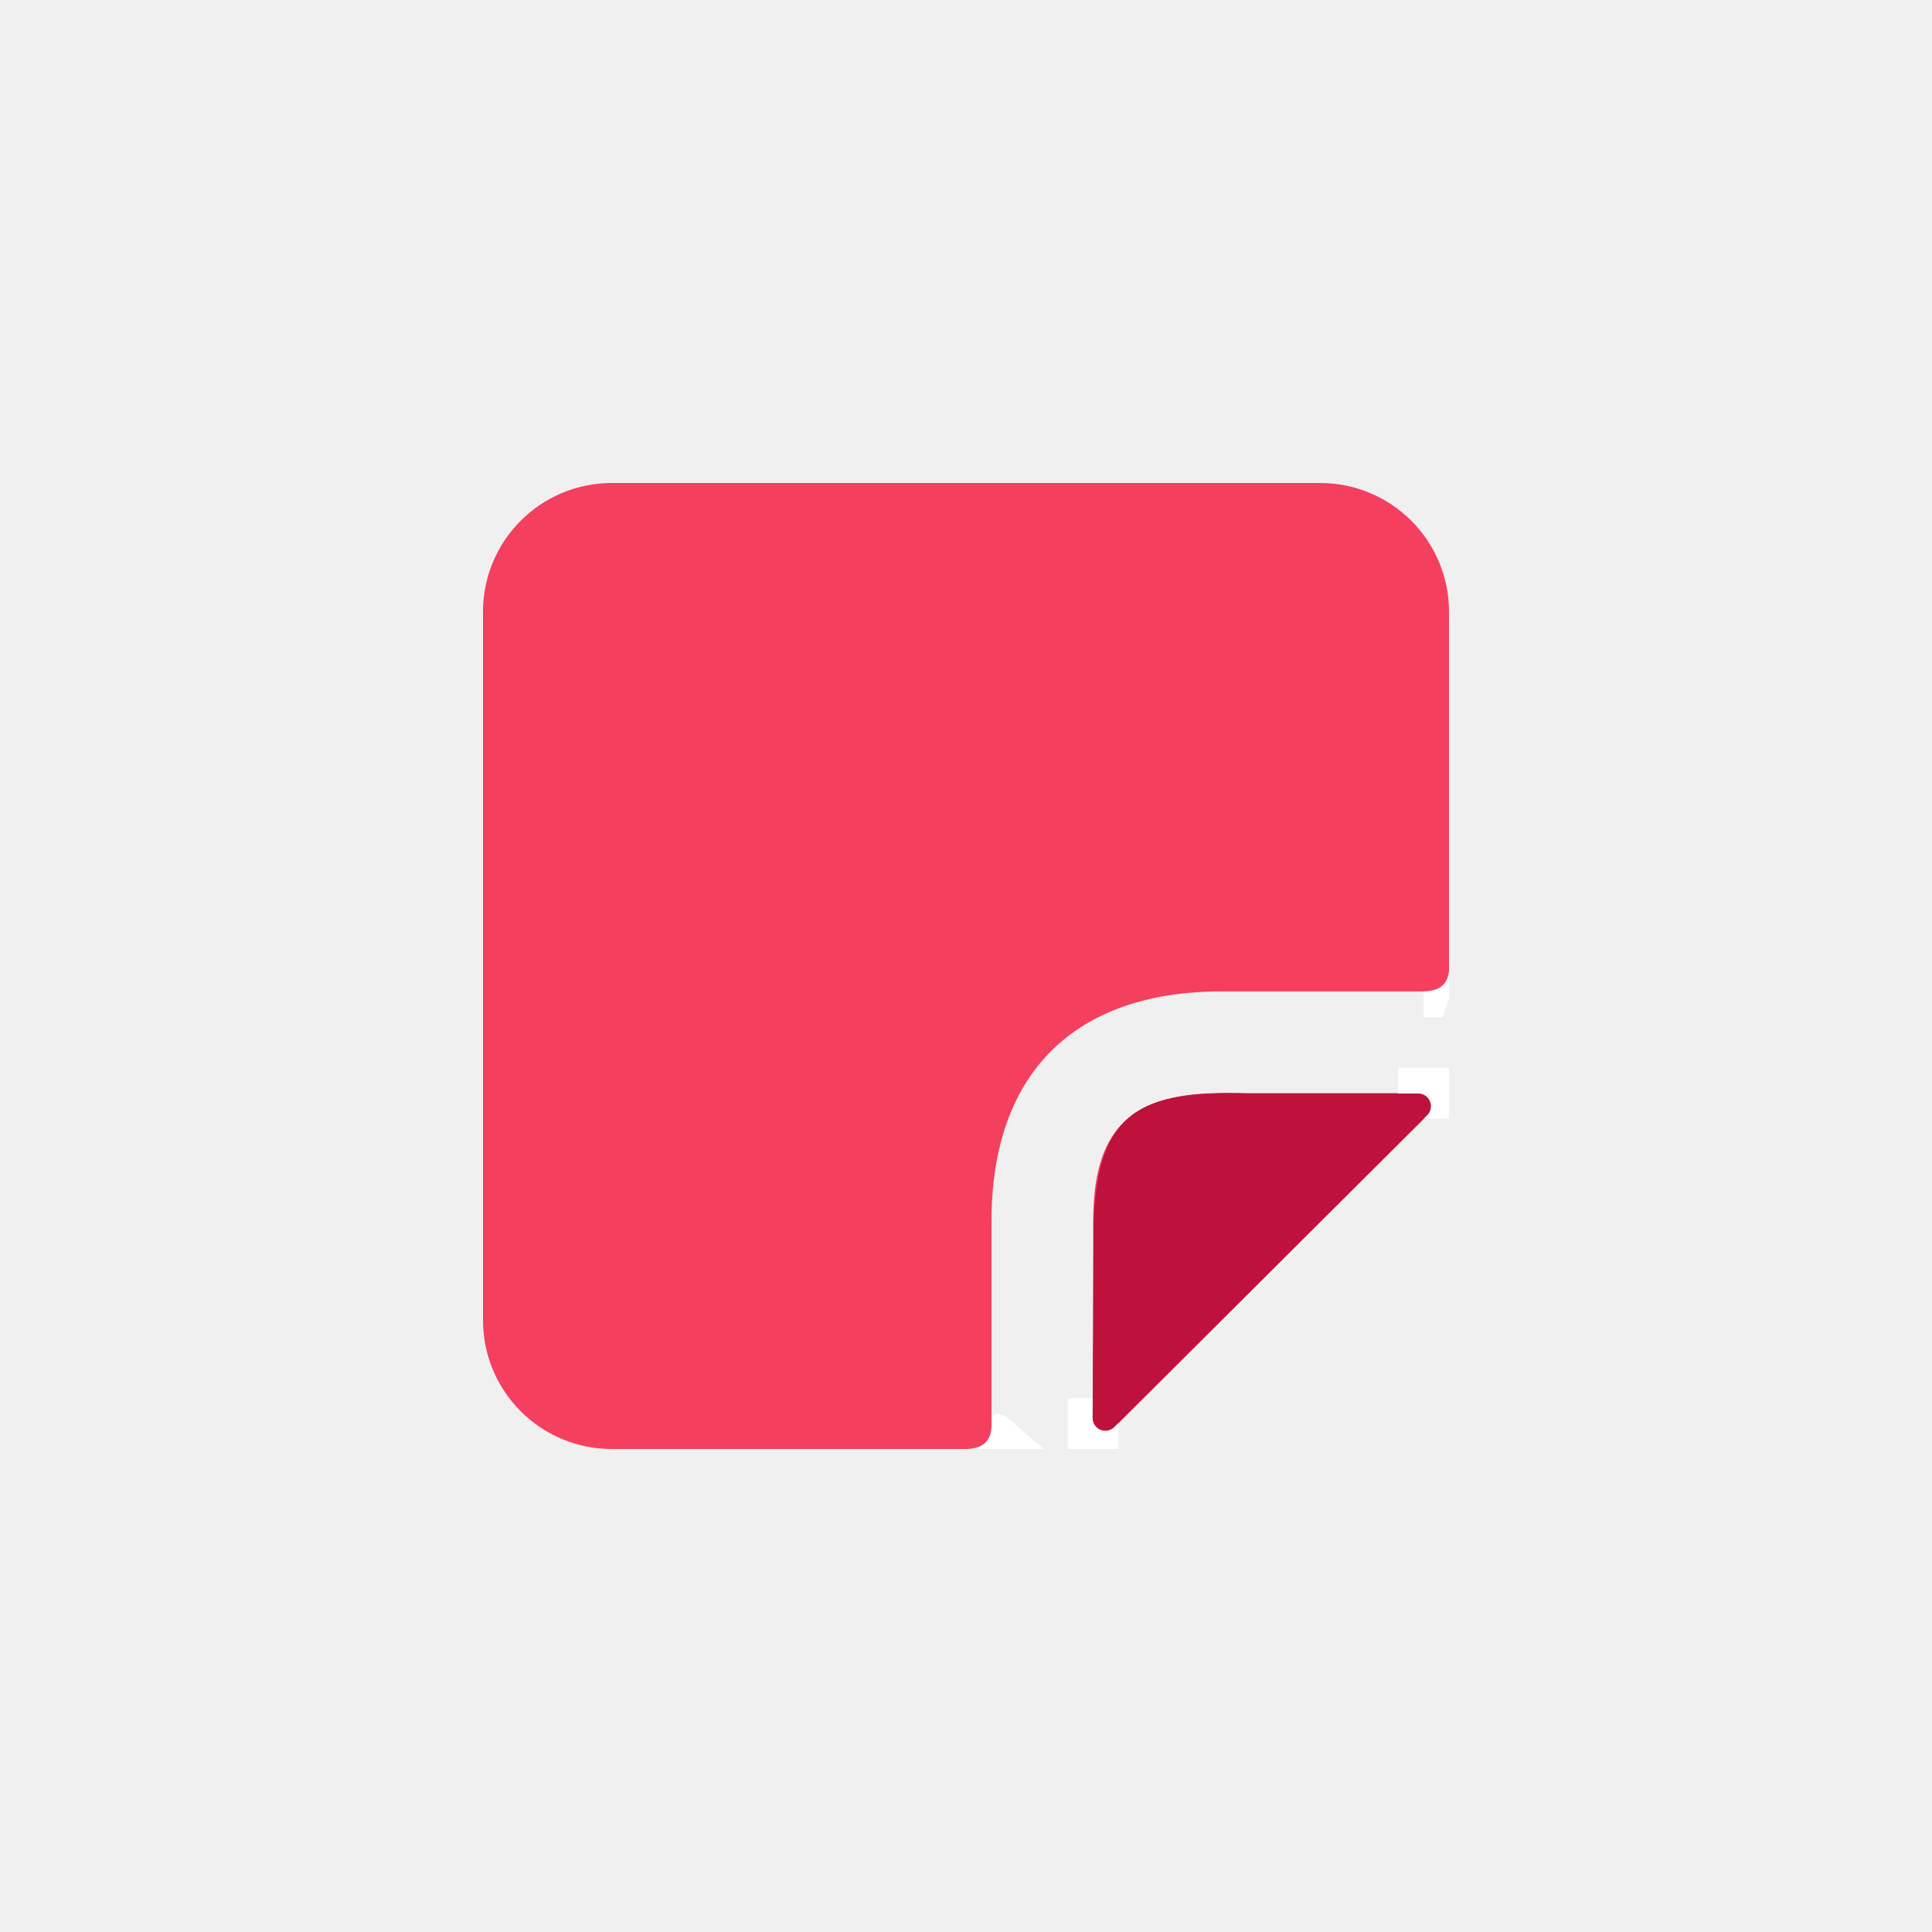
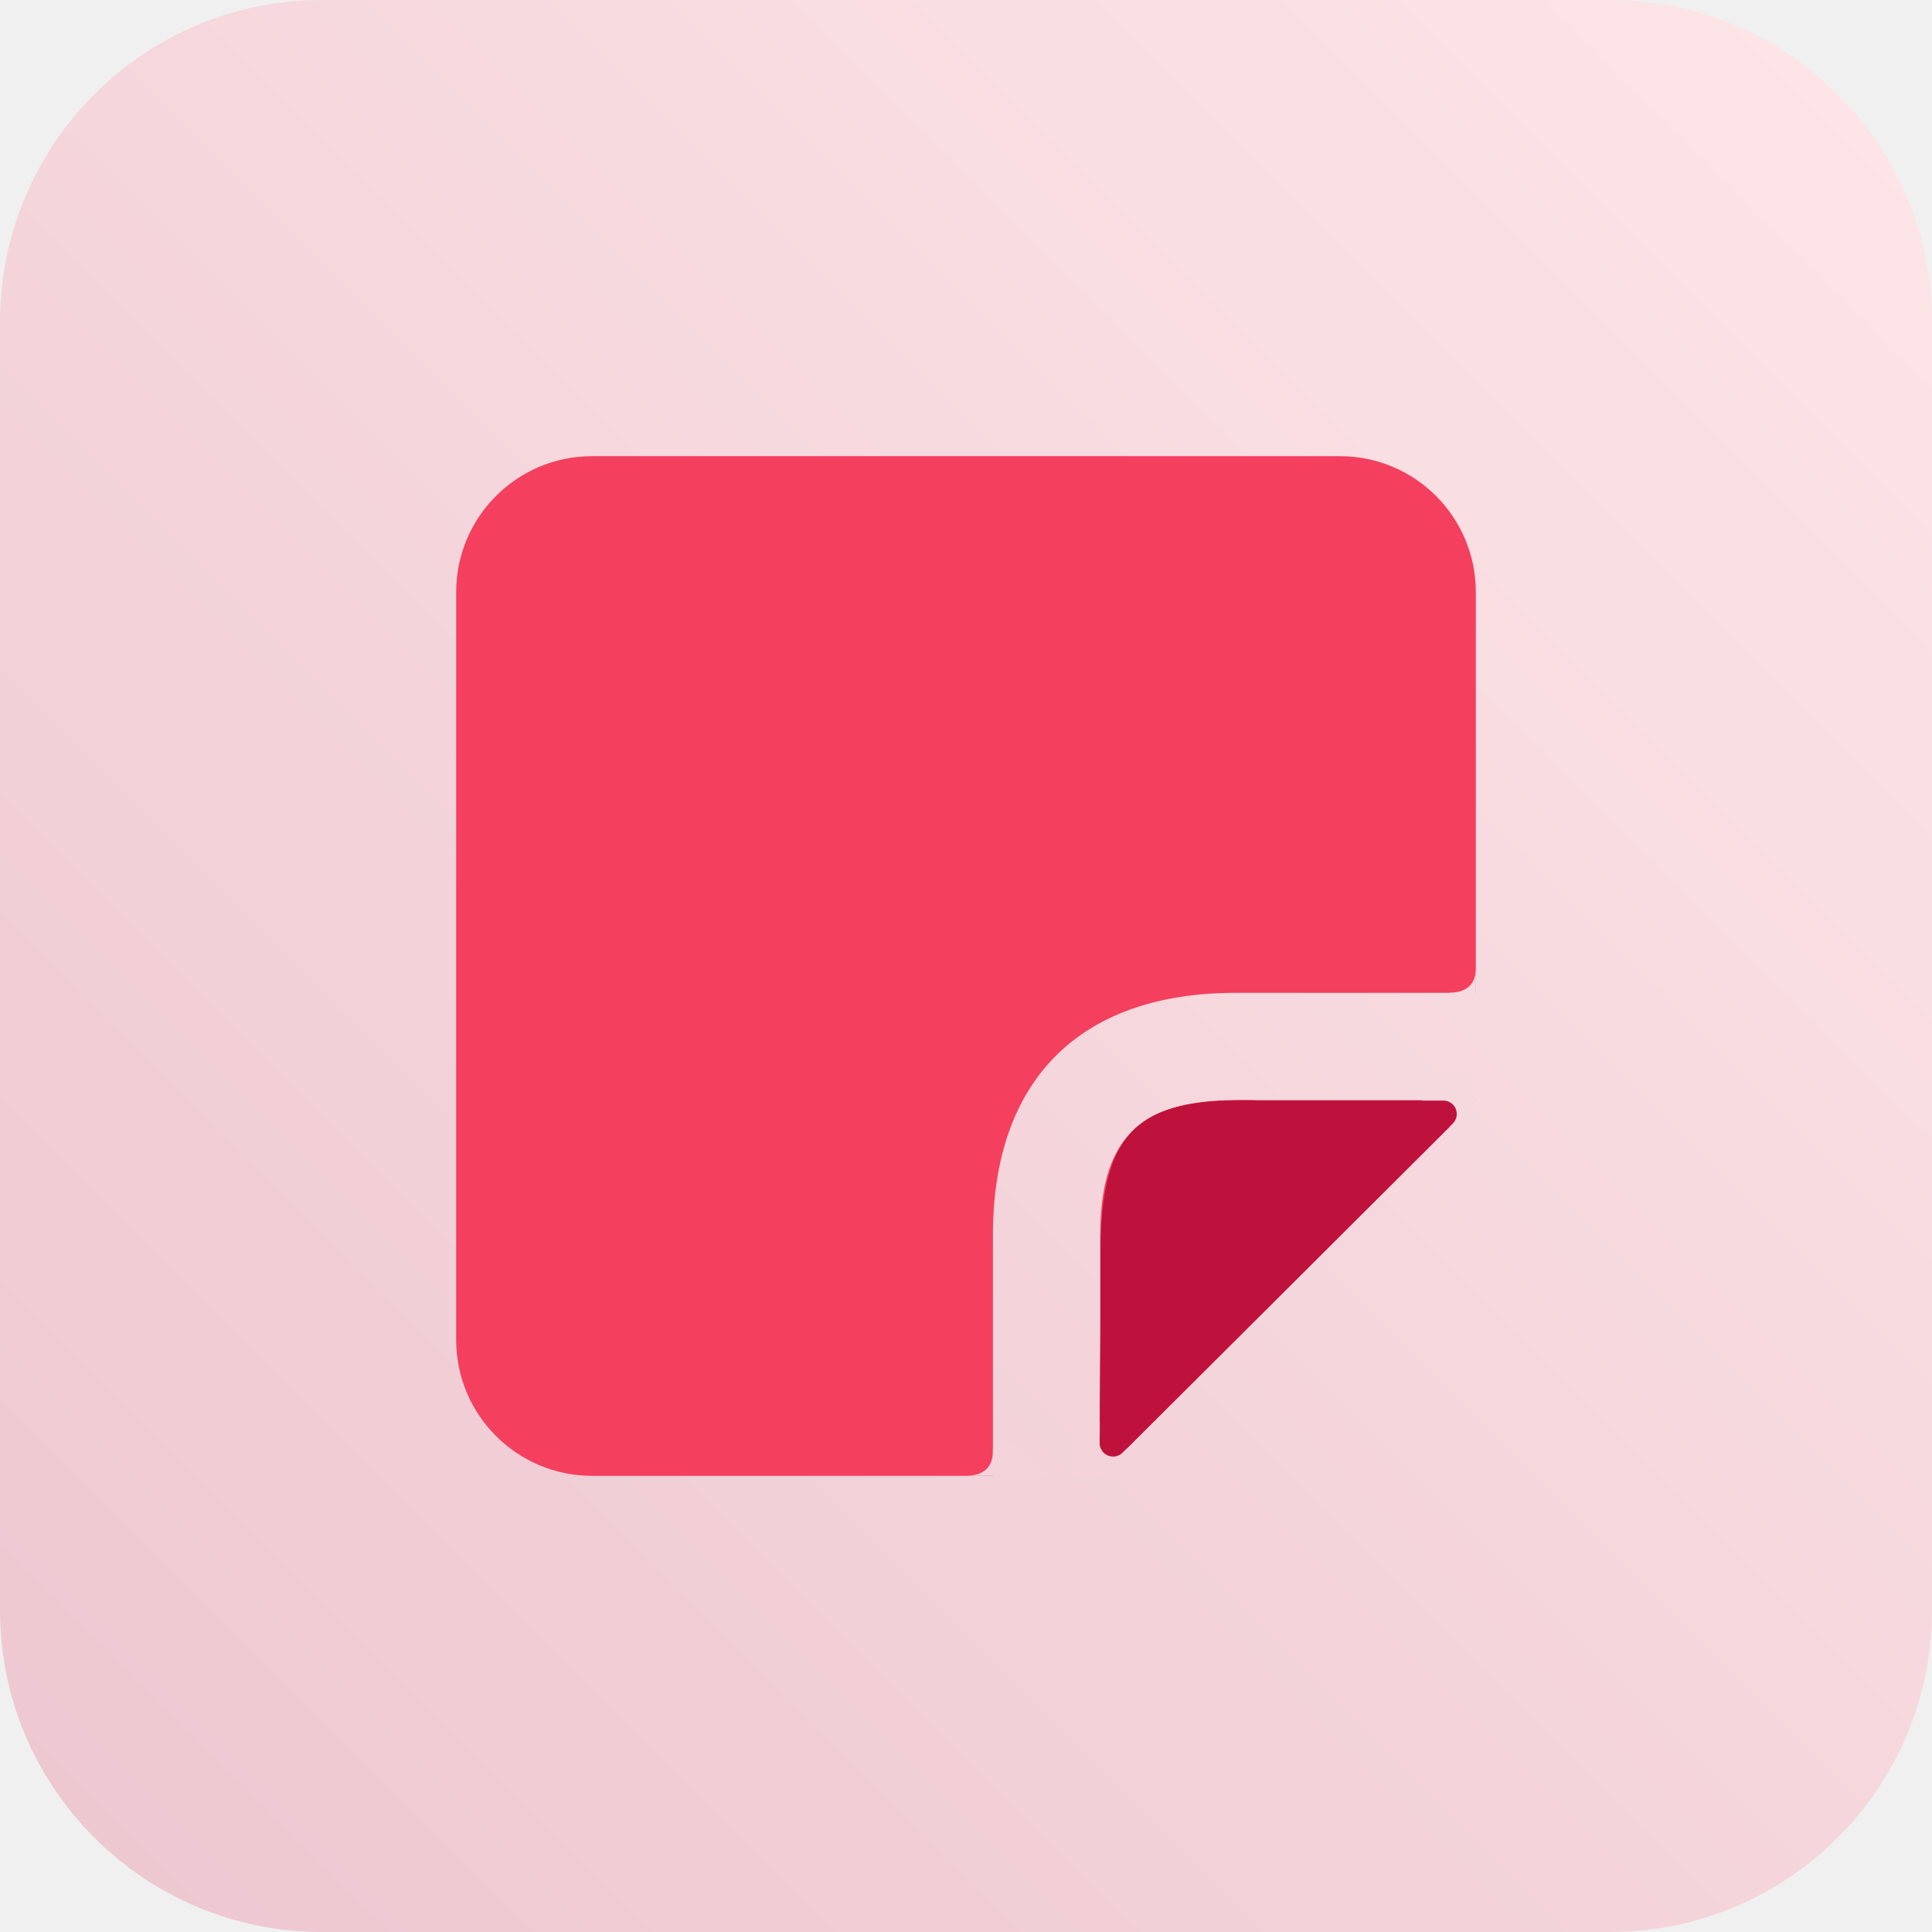
- <svg xmlns="http://www.w3.org/2000/svg" width="76px" height="76px" viewBox="0 0 76 76" version="1.1">
+ <svg xmlns="http://www.w3.org/2000/svg" width="72px" height="72px" viewBox="0 0 72 72" version="1.1">
  <defs>
    <linearGradient x1="-3.88578059e-14%" y1="100%" x2="100%" y2="2.77555756e-15%" id="linearGradient-1">
-       <stop stop-color="#FFFFFF" offset="0%" />
-       <stop stop-color="#F0F1FD" offset="100%" />
+       <stop stop-color="#EDC6D0" offset="0%" />
+       <stop stop-color="#FDE6E8" offset="100%" />
    </linearGradient>
  </defs>
  <g id="release-notes" stroke="none" stroke-width="1" fill="none" fill-rule="evenodd">
-     <rect id="Rectangle-Copy-6" fill="url(#linearGradient-1)" opacity="0" x="0" y="0" width="76" height="76" rx="12" />
-     <g id="Group-2" transform="translate(19, 19)">
-       <g id="Group">
-         <path d="M32.933,0 C35.732,3.74149575e-16 38,2.268 38,5.067 L38,20 L29.048,20 C23.248,20 20.003,23.24 20.003,29.035 L20.003,38 L5.067,38 C2.268,38 3.42685896e-16,35.732 0,32.933 L0,5.067 C-3.42685896e-16,2.268 2.268,5.14028844e-16 5.067,0 L32.933,0 Z M23.969,38 L24.002,37.966 L24.003,29.035 C24.003,25.533 25.389,24.069 28.801,24.002 L29.048,24 L38,24 L38,24.015 L24.002,37.966 L24.003,38 L23.969,38 Z" id="Combined-Shape" fill="#F43F5E" />
-         <path d="M23.981,36.778 C24.004,34.461 24.016,32.204 24.016,30.007 C23.969,24.972 25.451,23.879 30.044,24.015 C32.293,24.015 34.543,24.015 36.792,24.015 C37.068,24.016 37.291,24.241 37.289,24.517 C37.289,24.651 37.235,24.778 37.14,24.872 L24.835,37.136 C24.64,37.331 24.323,37.331 24.128,37.136 C24.033,37.041 23.98,36.912 23.981,36.778 Z" id="Rectangle-2" fill="#BE123C" />
-         <rect id="Rectangle" fill="#FFFFFF" x="23" y="36" width="2" height="2" />
-         <rect id="Rectangle" fill="#FFFFFF" x="36" y="23" width="2" height="2" />
-         <path d="M23.981,36.778 C24.004,34.461 24.016,32.204 24.016,30.007 C23.969,24.972 25.451,23.879 30.044,24.015 C32.293,24.015 34.543,24.015 36.792,24.015 C37.068,24.016 37.291,24.241 37.289,24.517 C37.289,24.651 37.235,24.778 37.14,24.872 L24.835,37.136 C24.64,37.331 24.323,37.331 24.128,37.136 C24.033,37.041 23.98,36.912 23.981,36.778 Z" id="Rectangle-2" fill="#BE123C" />
+     <g id="Docs-Icons-/-Light-/docs-resources-release-notes-rose-light">
+       <rect id="Rectangle-Copy-6" fill="url(#linearGradient-1)" x="0" y="0" width="72" height="72" rx="12" />
+       <g id="Group-2" transform="translate(17, 17)">
+         <g id="Group">
+           <path d="M32.933,0 C35.732,-8.8817842e-16 38,2.268 38,5.067 L38,20 L29.048,20 C23.248,20 20.003,23.24 20.003,29.035 L20.003,38 L5.067,38 C2.268,38 -8.8817842e-16,35.732 -8.8817842e-16,32.933 L0,5.067 C0,2.268 2.268,0 5.067,0 L32.933,0 Z M23.969,38 L24.002,37.966 L24.003,29.035 C24.003,25.533 25.389,24.069 28.801,24.002 L29.048,24 L38,24 L38,24.015 L24.002,37.966 L24.003,38 L23.969,38 Z" id="Combined-Shape" fill="#F43F5E" />
+           <path d="M23.981,36.778 C24.004,34.461 24.016,32.204 24.016,30.007 C23.969,24.972 25.451,23.879 30.044,24.015 C32.293,24.015 34.541,24.015 36.79,24.015 C37.066,24.015 37.29,24.239 37.29,24.515 C37.29,24.648 37.237,24.775 37.143,24.869 L24.835,37.136 C24.64,37.331 24.323,37.331 24.128,37.136 C24.033,37.041 23.98,36.912 23.981,36.778 Z" id="Rectangle-2" fill="#BE123C" />
+           <rect id="Rectangle" fill="#F4D4DA" x="23" y="36" width="2" height="2" />
+           <rect id="Rectangle" fill="#F6D9DE" x="36" y="23" width="2" height="2" />
+           <path d="M23.981,36.778 C24.004,34.461 24.016,32.204 24.016,30.007 C23.969,24.972 25.451,23.879 30.044,24.015 C32.293,24.015 34.541,24.015 36.79,24.015 C37.066,24.015 37.29,24.239 37.29,24.515 C37.29,24.648 37.237,24.775 37.143,24.869 L24.835,37.136 C24.64,37.331 24.323,37.331 24.128,37.136 C24.033,37.041 23.98,36.912 23.981,36.778 Z" id="Rectangle-2" fill="#BE123C" />
+         </g>
+         <path d="M19,38 C19.669,37.988 20.003,37.677 20.003,37.07 C20.003,36.462 20.327,36.462 20.976,37.07 L22.062,38 L20.531,38 L19,38 Z" id="Path-6" fill="#F4D4DA" />
+         <path d="M37,20 C37.669,19.988 38.003,19.677 38.003,19.07 C38.003,18.462 38.003,18.878 38.003,20.318 L37.739,21.025 L37,21.025 L37,20 Z" id="Path-6" fill="#F7DADF" />
      </g>
-       <path d="M19,38 C19.669,37.988 20.003,37.677 20.003,37.07 C20.003,36.462 20.327,36.462 20.976,37.07 L22.062,38 L20.531,38 L19,38 Z" id="Path-6" fill="#FFFFFF" />
-       <path d="M37,20 C37.669,19.988 38.003,19.677 38.003,19.07 C38.003,18.462 38.003,18.878 38.003,20.318 L37.739,21.025 L37,21.025 L37,20 Z" id="Path-6" fill="#FFFFFF" />
    </g>
  </g>
</svg>
